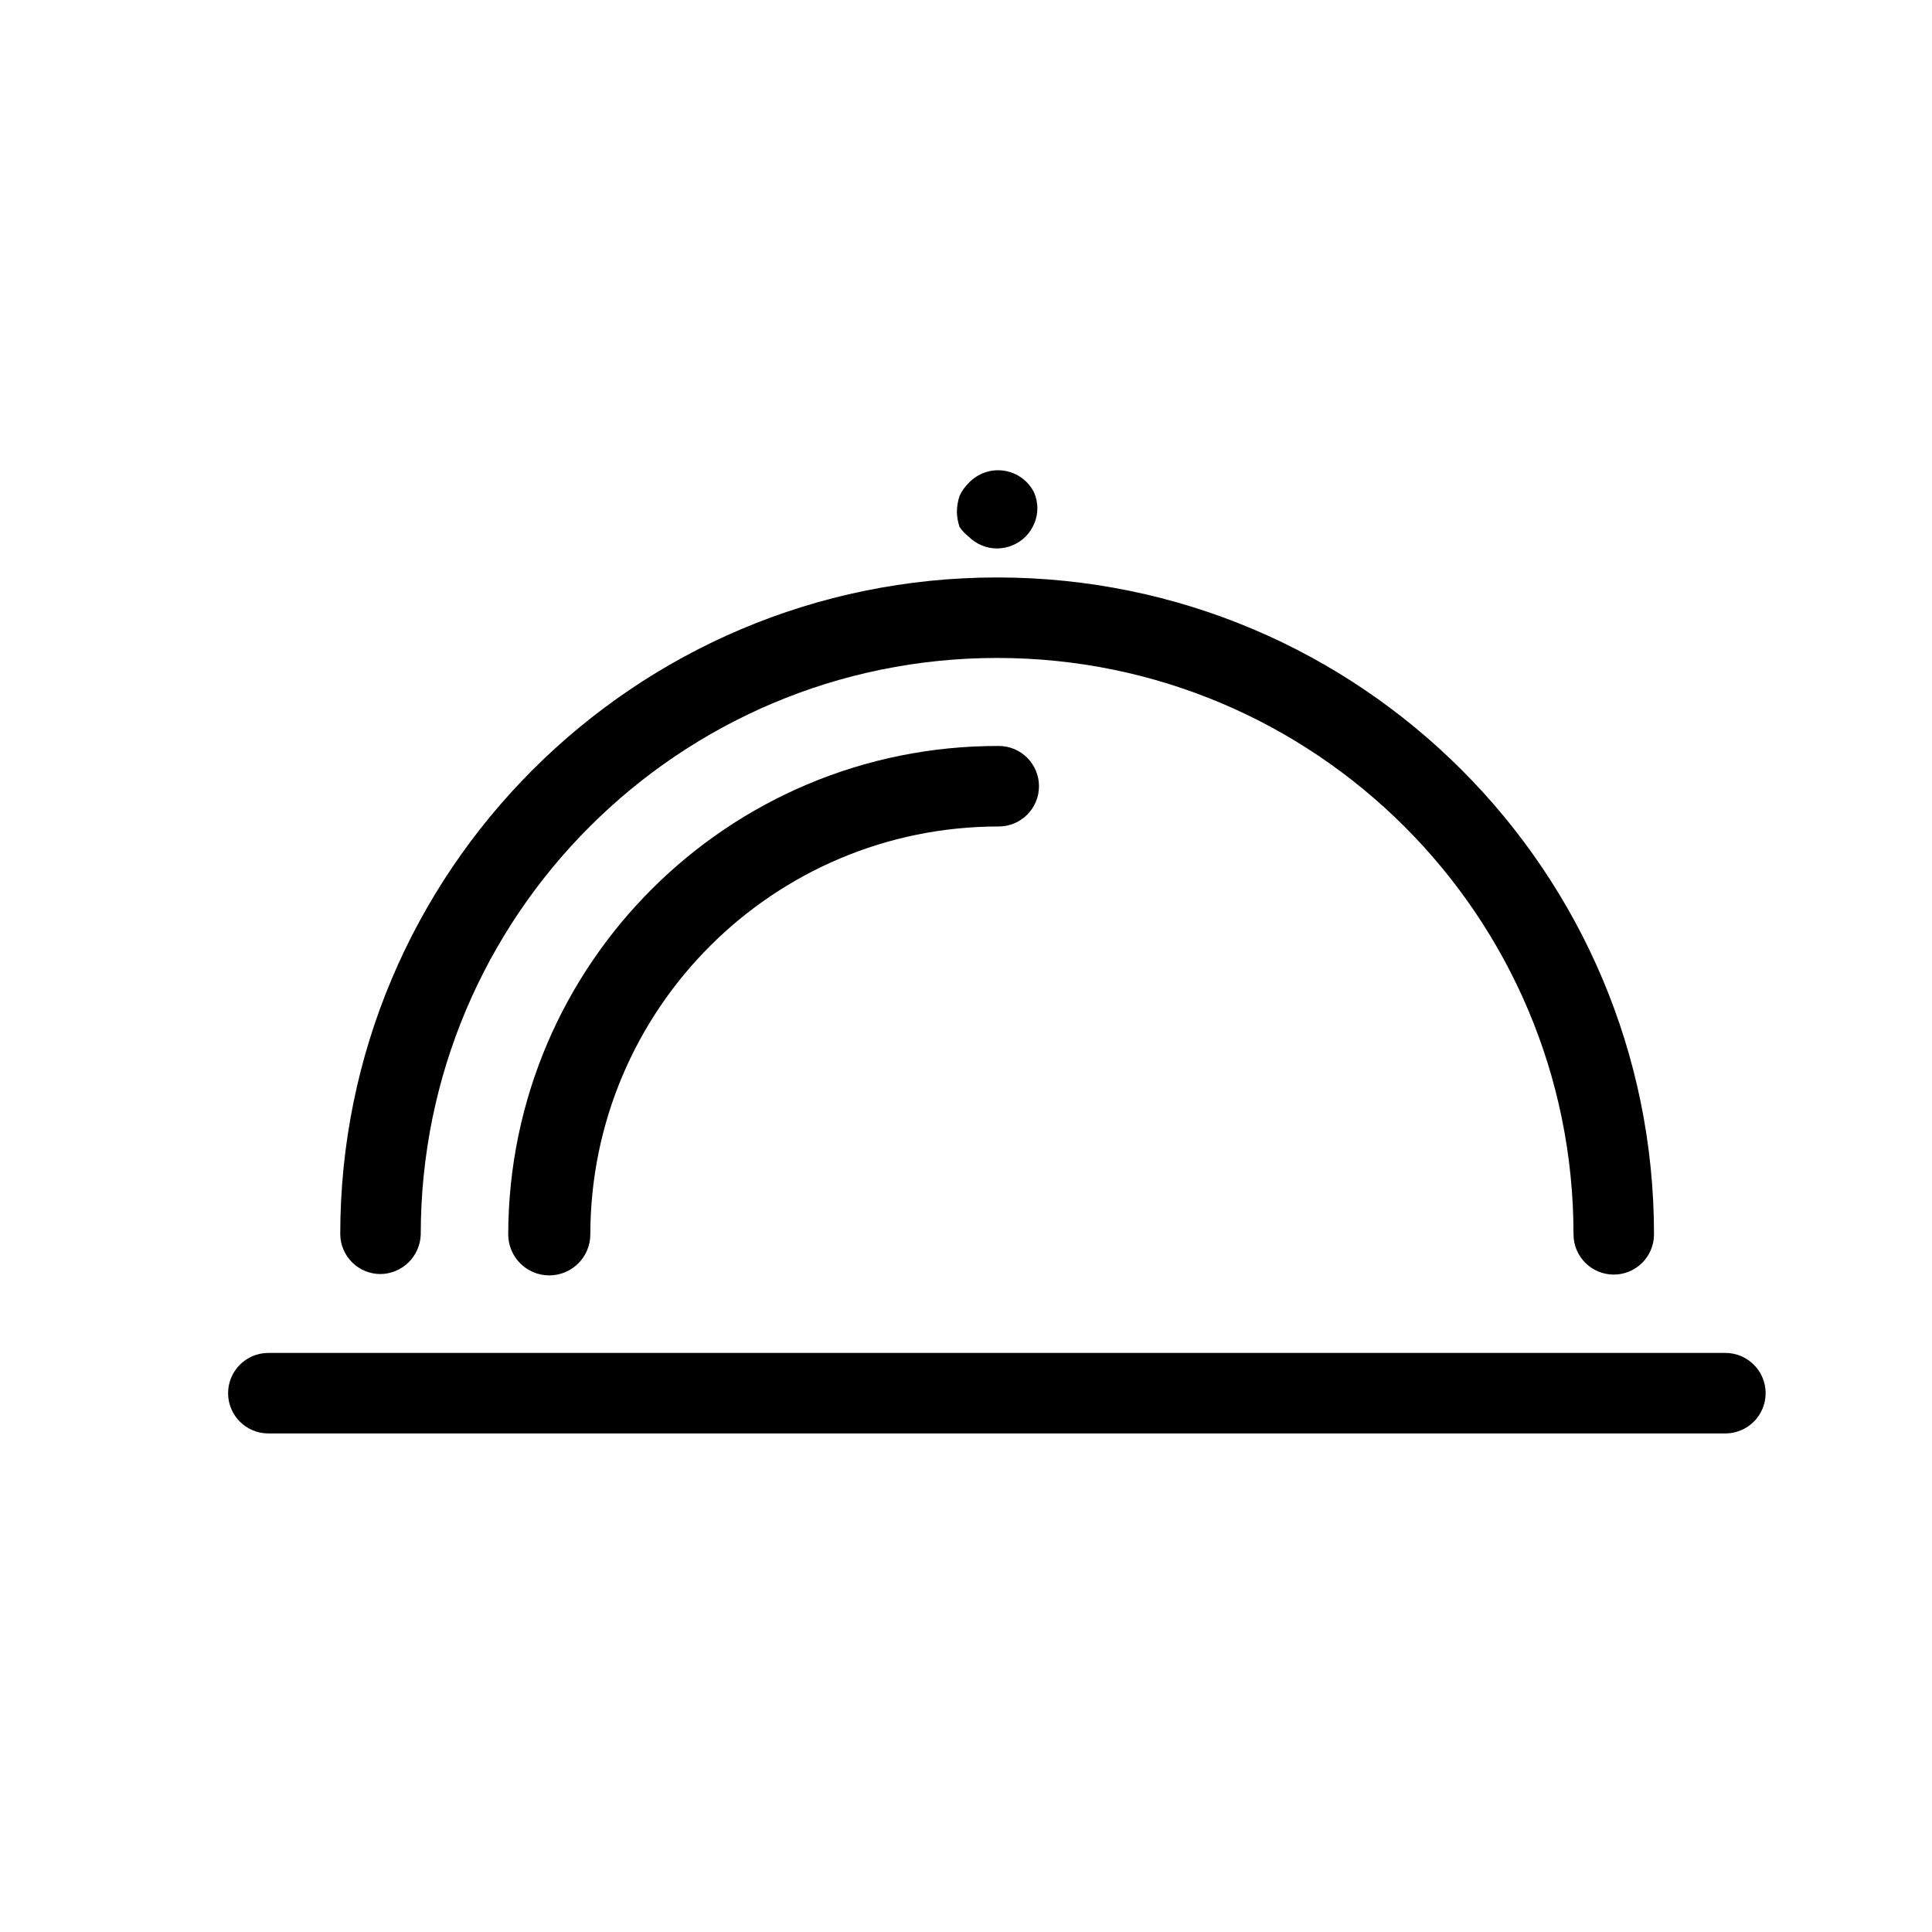
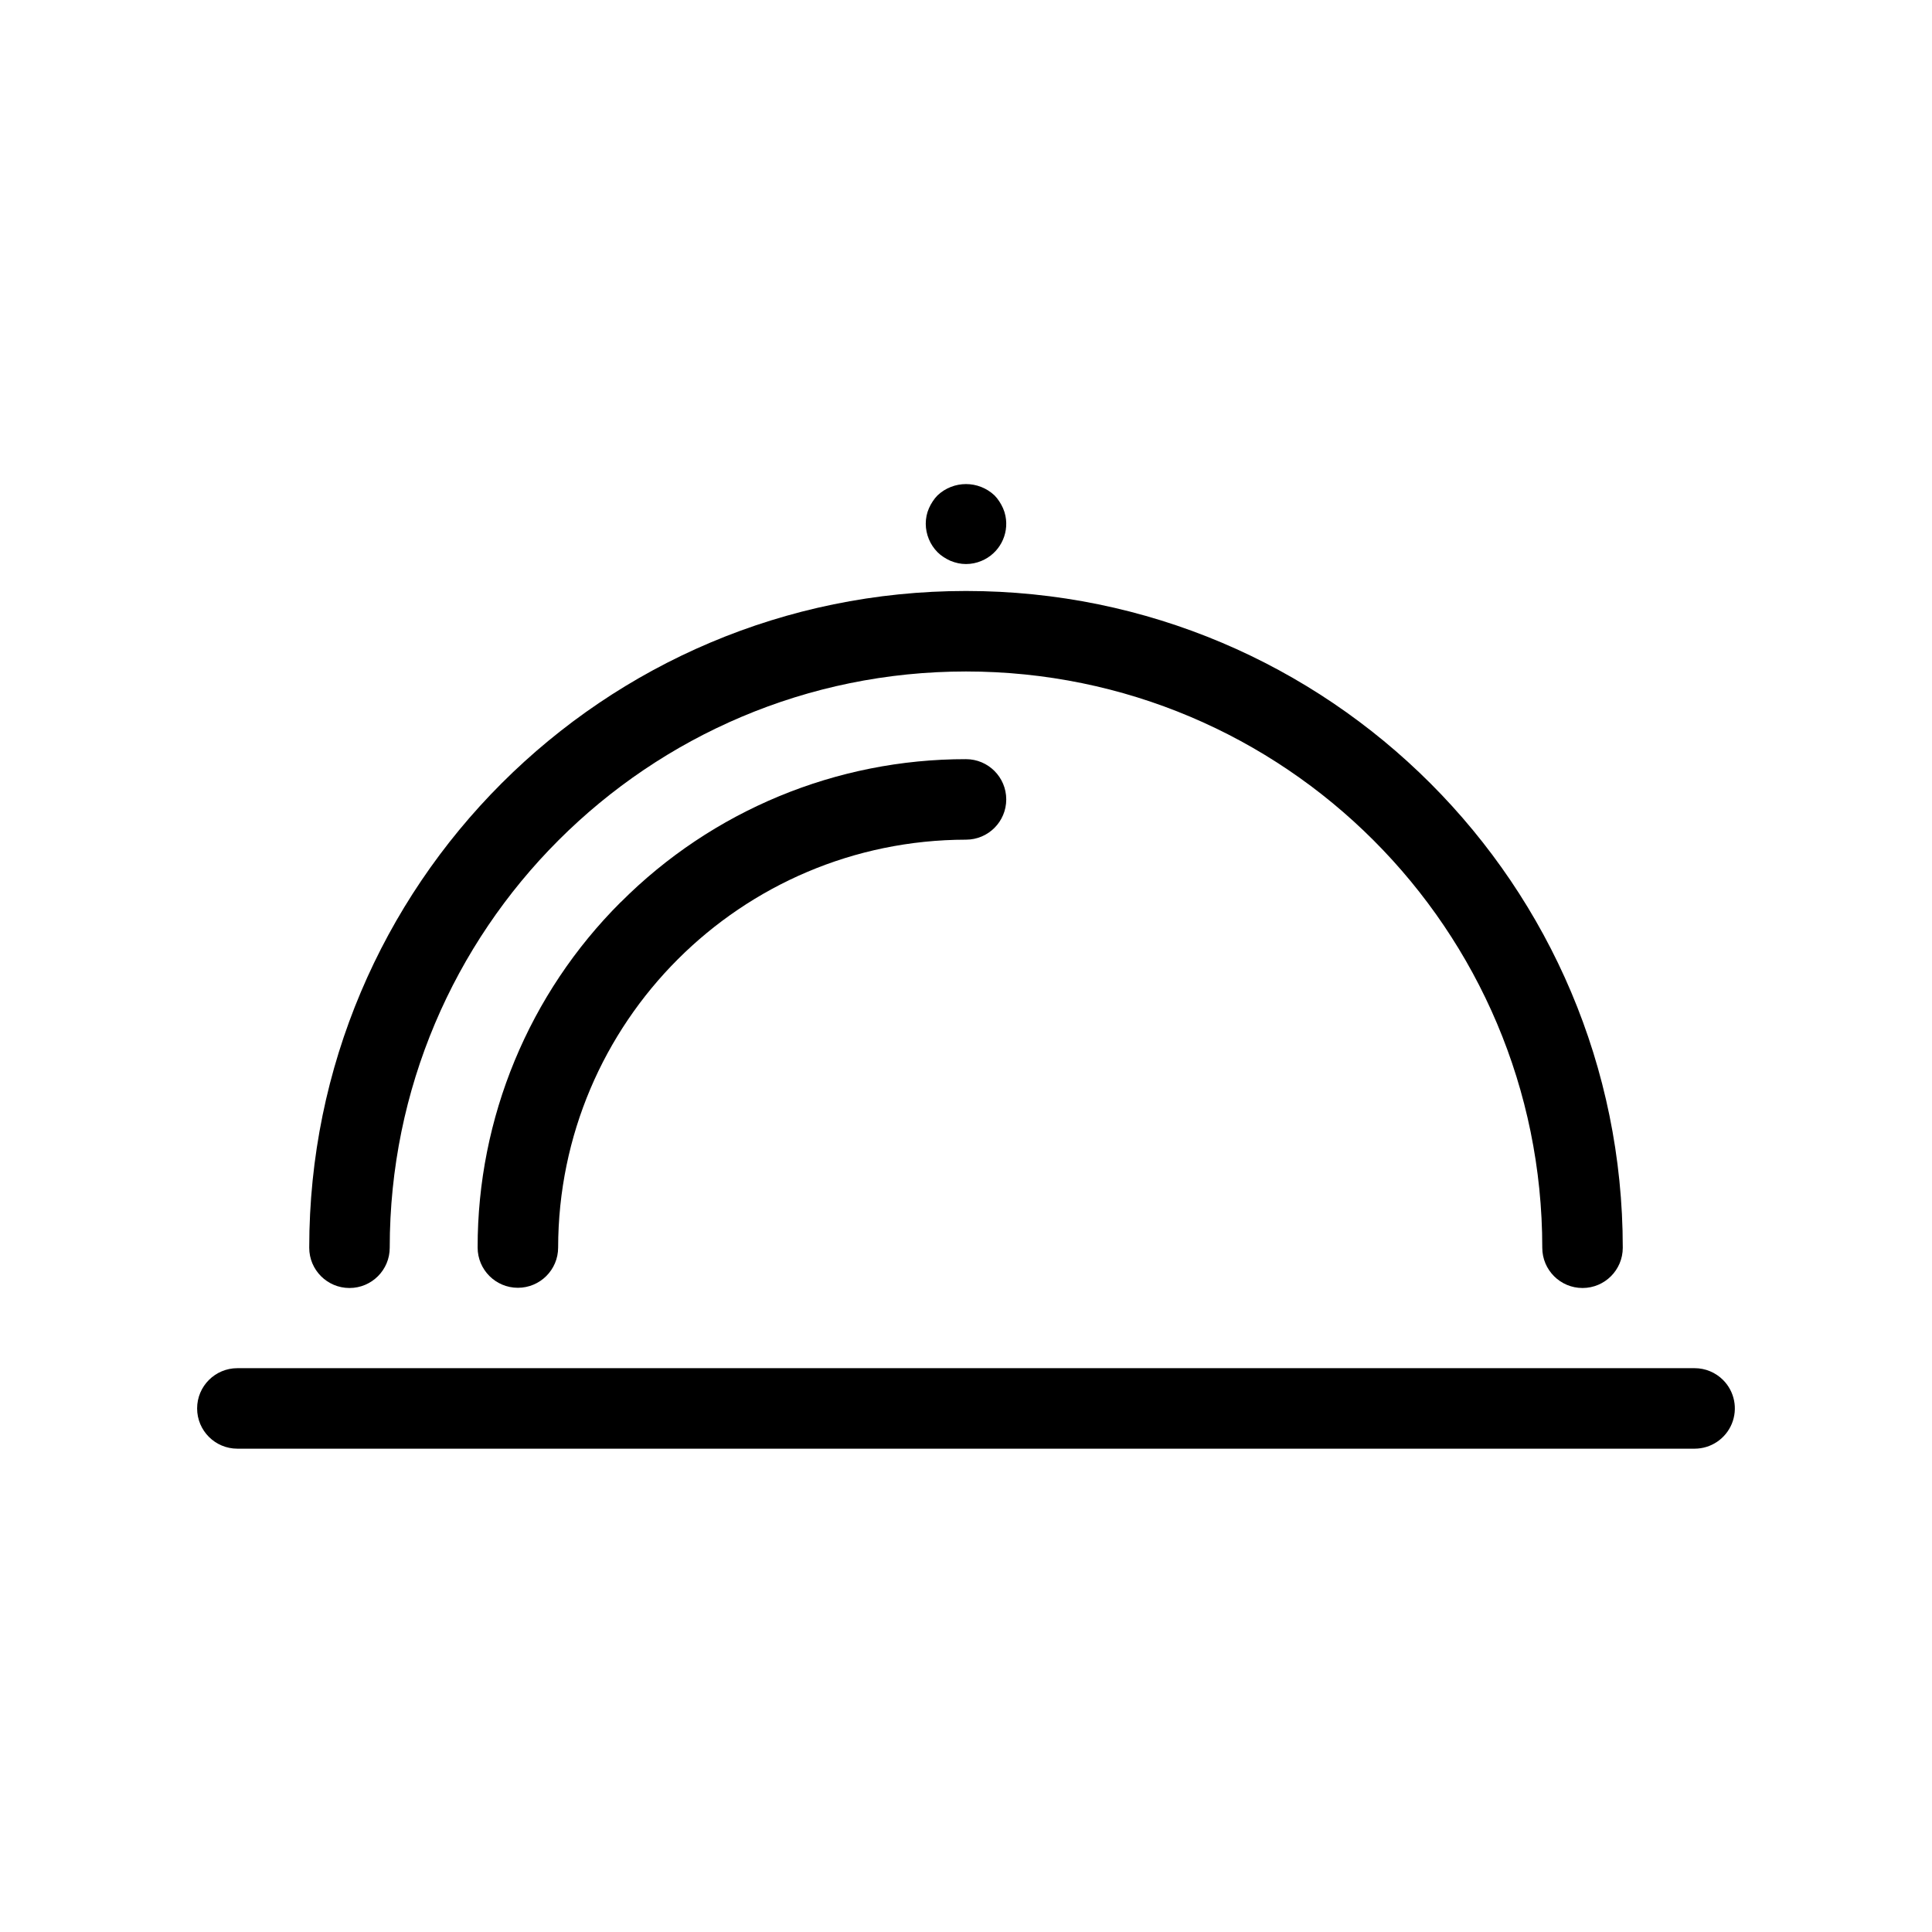
- <svg xmlns="http://www.w3.org/2000/svg" data-name="covered-dish" viewBox="0 0 36 36">
-   <path d="M7.09 23.74a.76.76 0 0 0 .75-.74 10.74 10.74 0 0 1 21.48 0 .75.75 0 1 0 1.5 0 12.24 12.24 0 0 0-24.48 0 .75.75 0 0 0 .75.74zM18.05 10a.75.75 0 0 0 .53.22.77.77 0 0 0 .53-.22.78.78 0 0 0 .16-.24.72.72 0 0 0 .06-.29.75.75 0 0 0-.06-.29.75.75 0 0 0-1.22-.18.81.81 0 0 0-.17.24 1 1 0 0 0-.05.29.93.93 0 0 0 .05.29.81.81 0 0 0 .17.18zm14.1 15.21H5a.75.75 0 0 0 0 1.5h27.15a.75.75 0 0 0 0-1.5zM9.47 23A.75.75 0 0 0 11 23a7.61 7.61 0 0 1 7.61-7.6.75.75 0 0 0 0-1.5A9.12 9.12 0 0 0 9.47 23z" />
+ <svg xmlns="http://www.w3.org/2000/svg" data-name="Layer 1" viewBox="0 0 36 36">
+   <path d="M32.107 25.714a.748.748 0 0 0-.53-.22H4.423a.75.75 0 0 0 0 1.5h27.154a.75.75 0 0 0 .53-1.28zM6.512 24a.75.75 0 0 0 .75-.75 10.738 10.738 0 0 1 21.476 0 .75.75 0 0 0 1.5 0 12.238 12.238 0 0 0-24.476 0 .75.75 0 0 0 .75.75z" />
+   <path d="M11.566 16.81A9.075 9.075 0 0 0 8.9 23.246a.75.75 0 1 0 1.5 0 7.612 7.612 0 0 1 7.6-7.6.75.75 0 1 0 0-1.5 9.07 9.07 0 0 0-6.434 2.666zM17.47 10.29a.687.687 0 0 0 .112.09.922.922 0 0 0 .128.07.86.86 0 0 0 .145.045.693.693 0 0 0 .145.015.736.736 0 0 0 .287-.058.748.748 0 0 0 .448-.84.682.682 0 0 0-.045-.142.922.922 0 0 0-.07-.128.687.687 0 0 0-.09-.112.774.774 0 0 0-1.06 0 .687.687 0 0 0-.09.112.827.827 0 0 0-.07.128.682.682 0 0 0-.045.14.746.746 0 0 0-.015.15.76.76 0 0 0 .22.53z" />
</svg>
